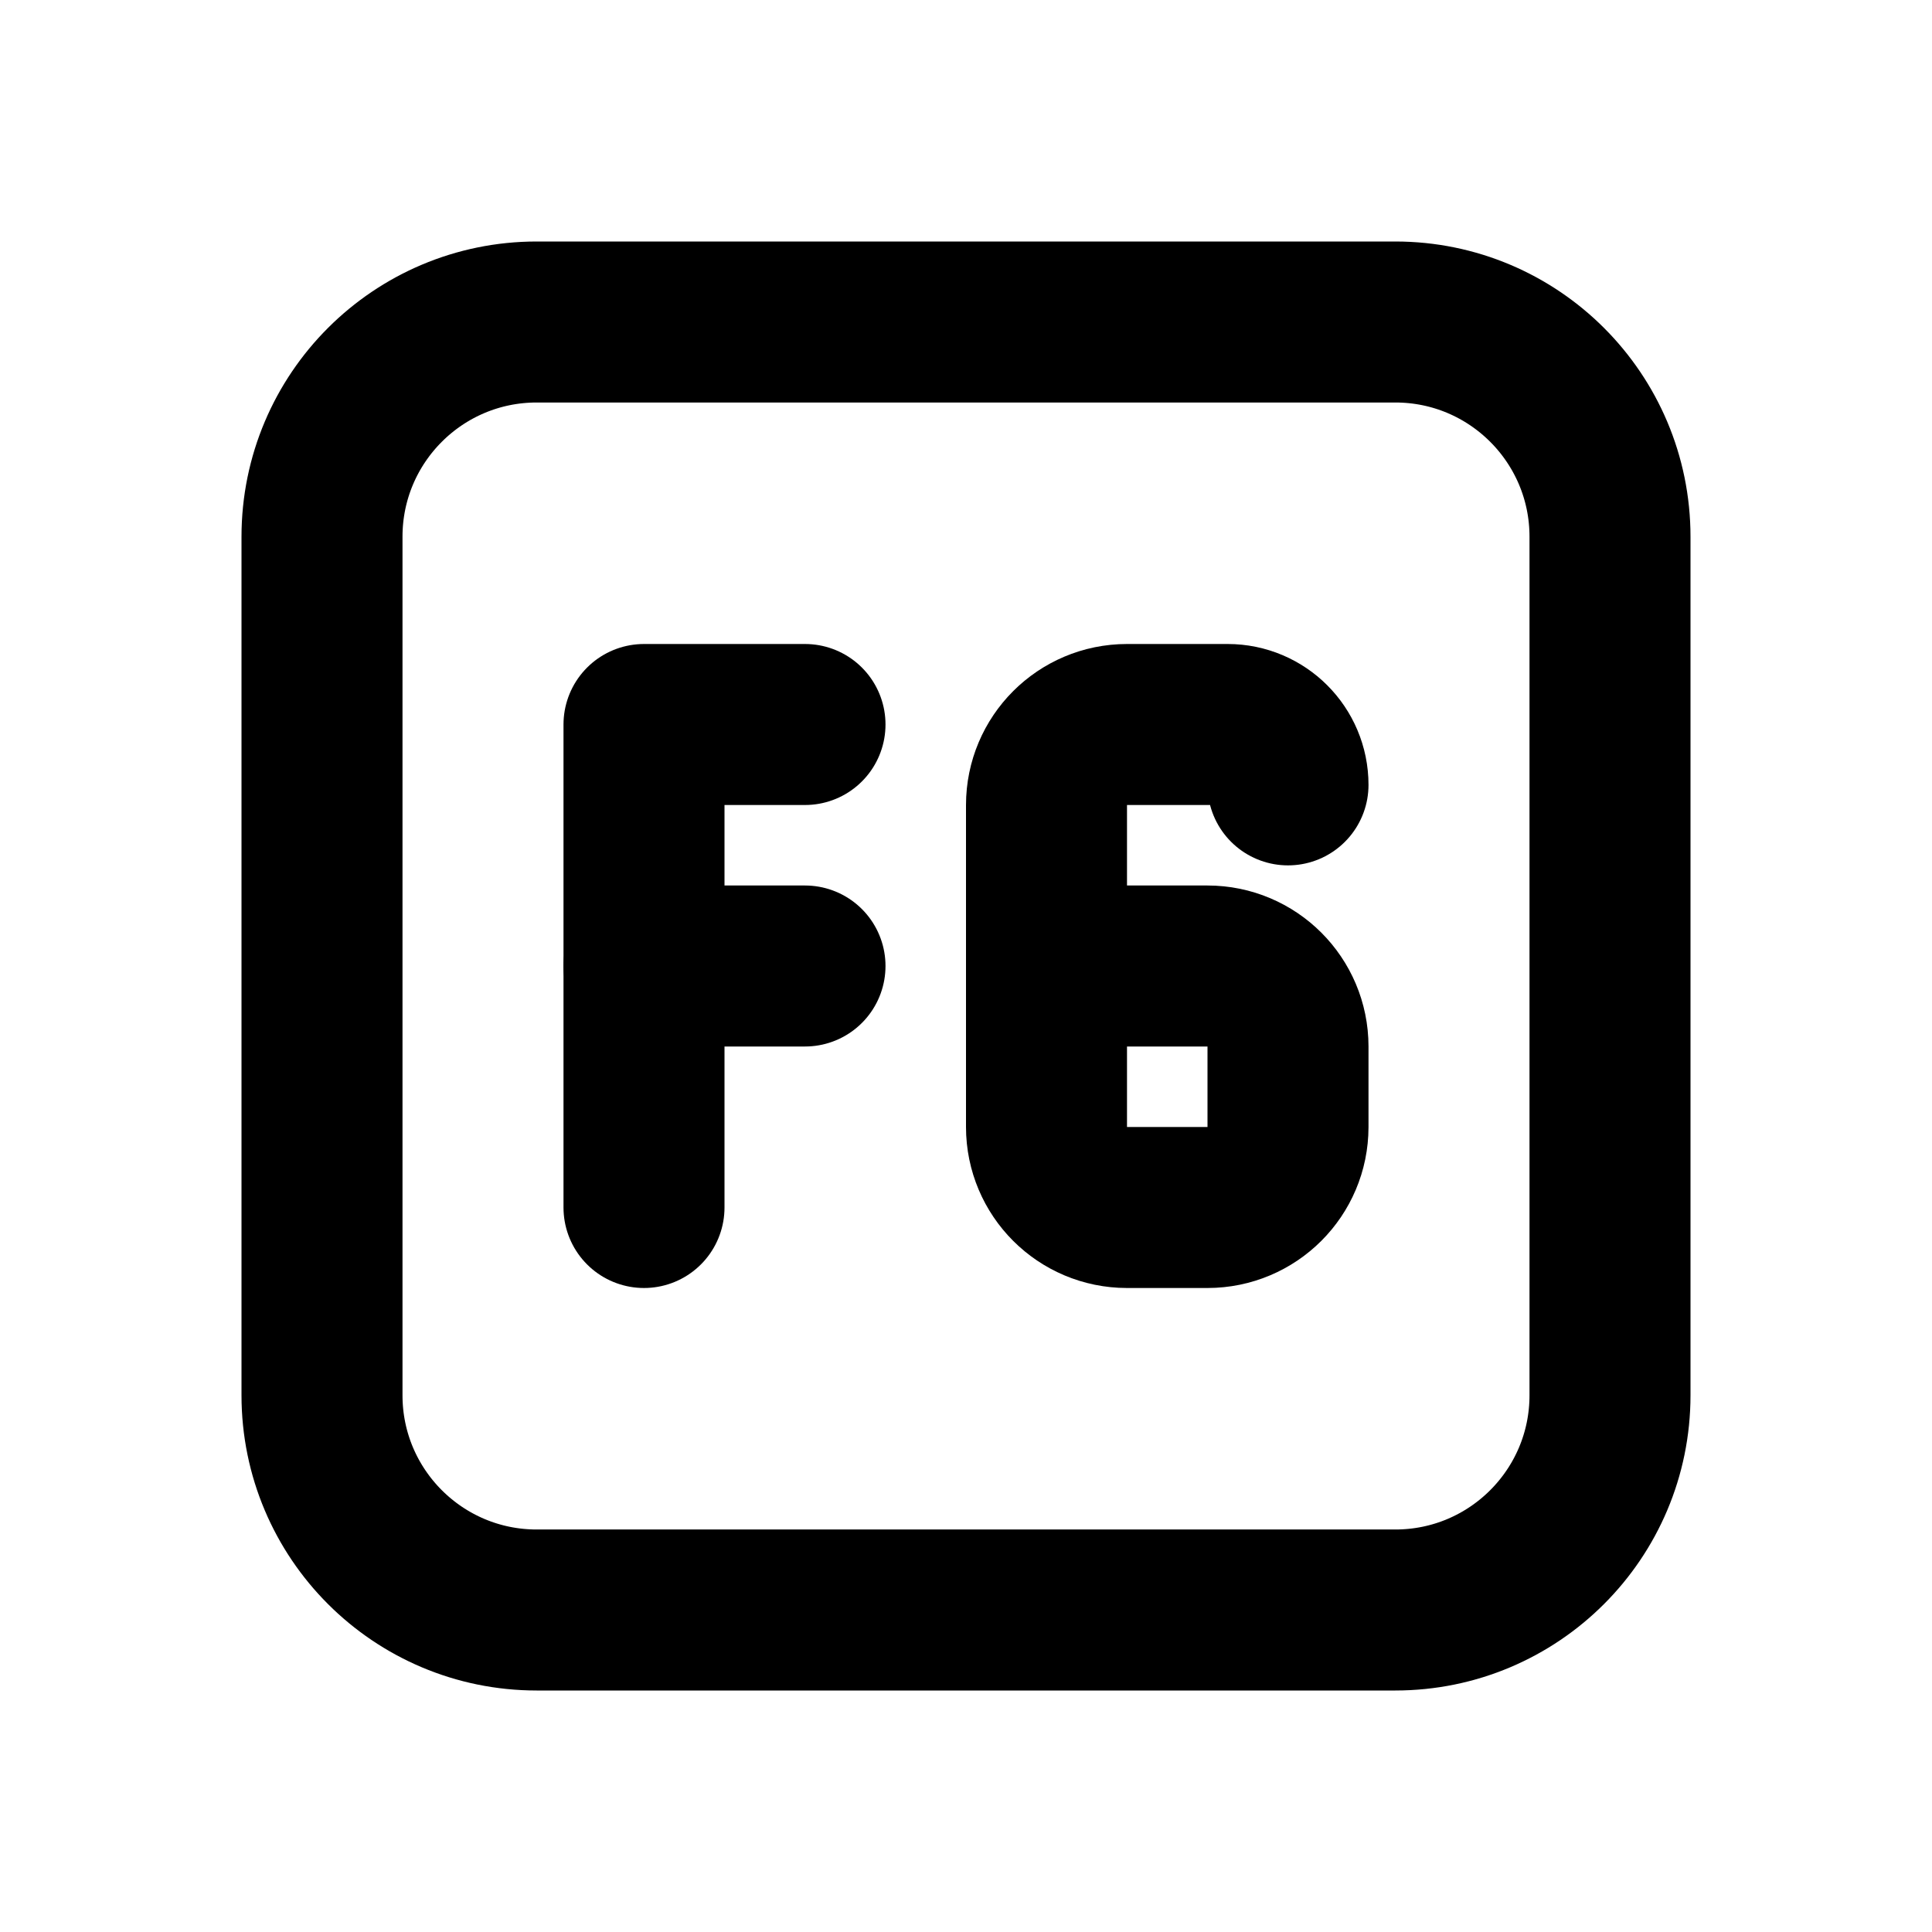
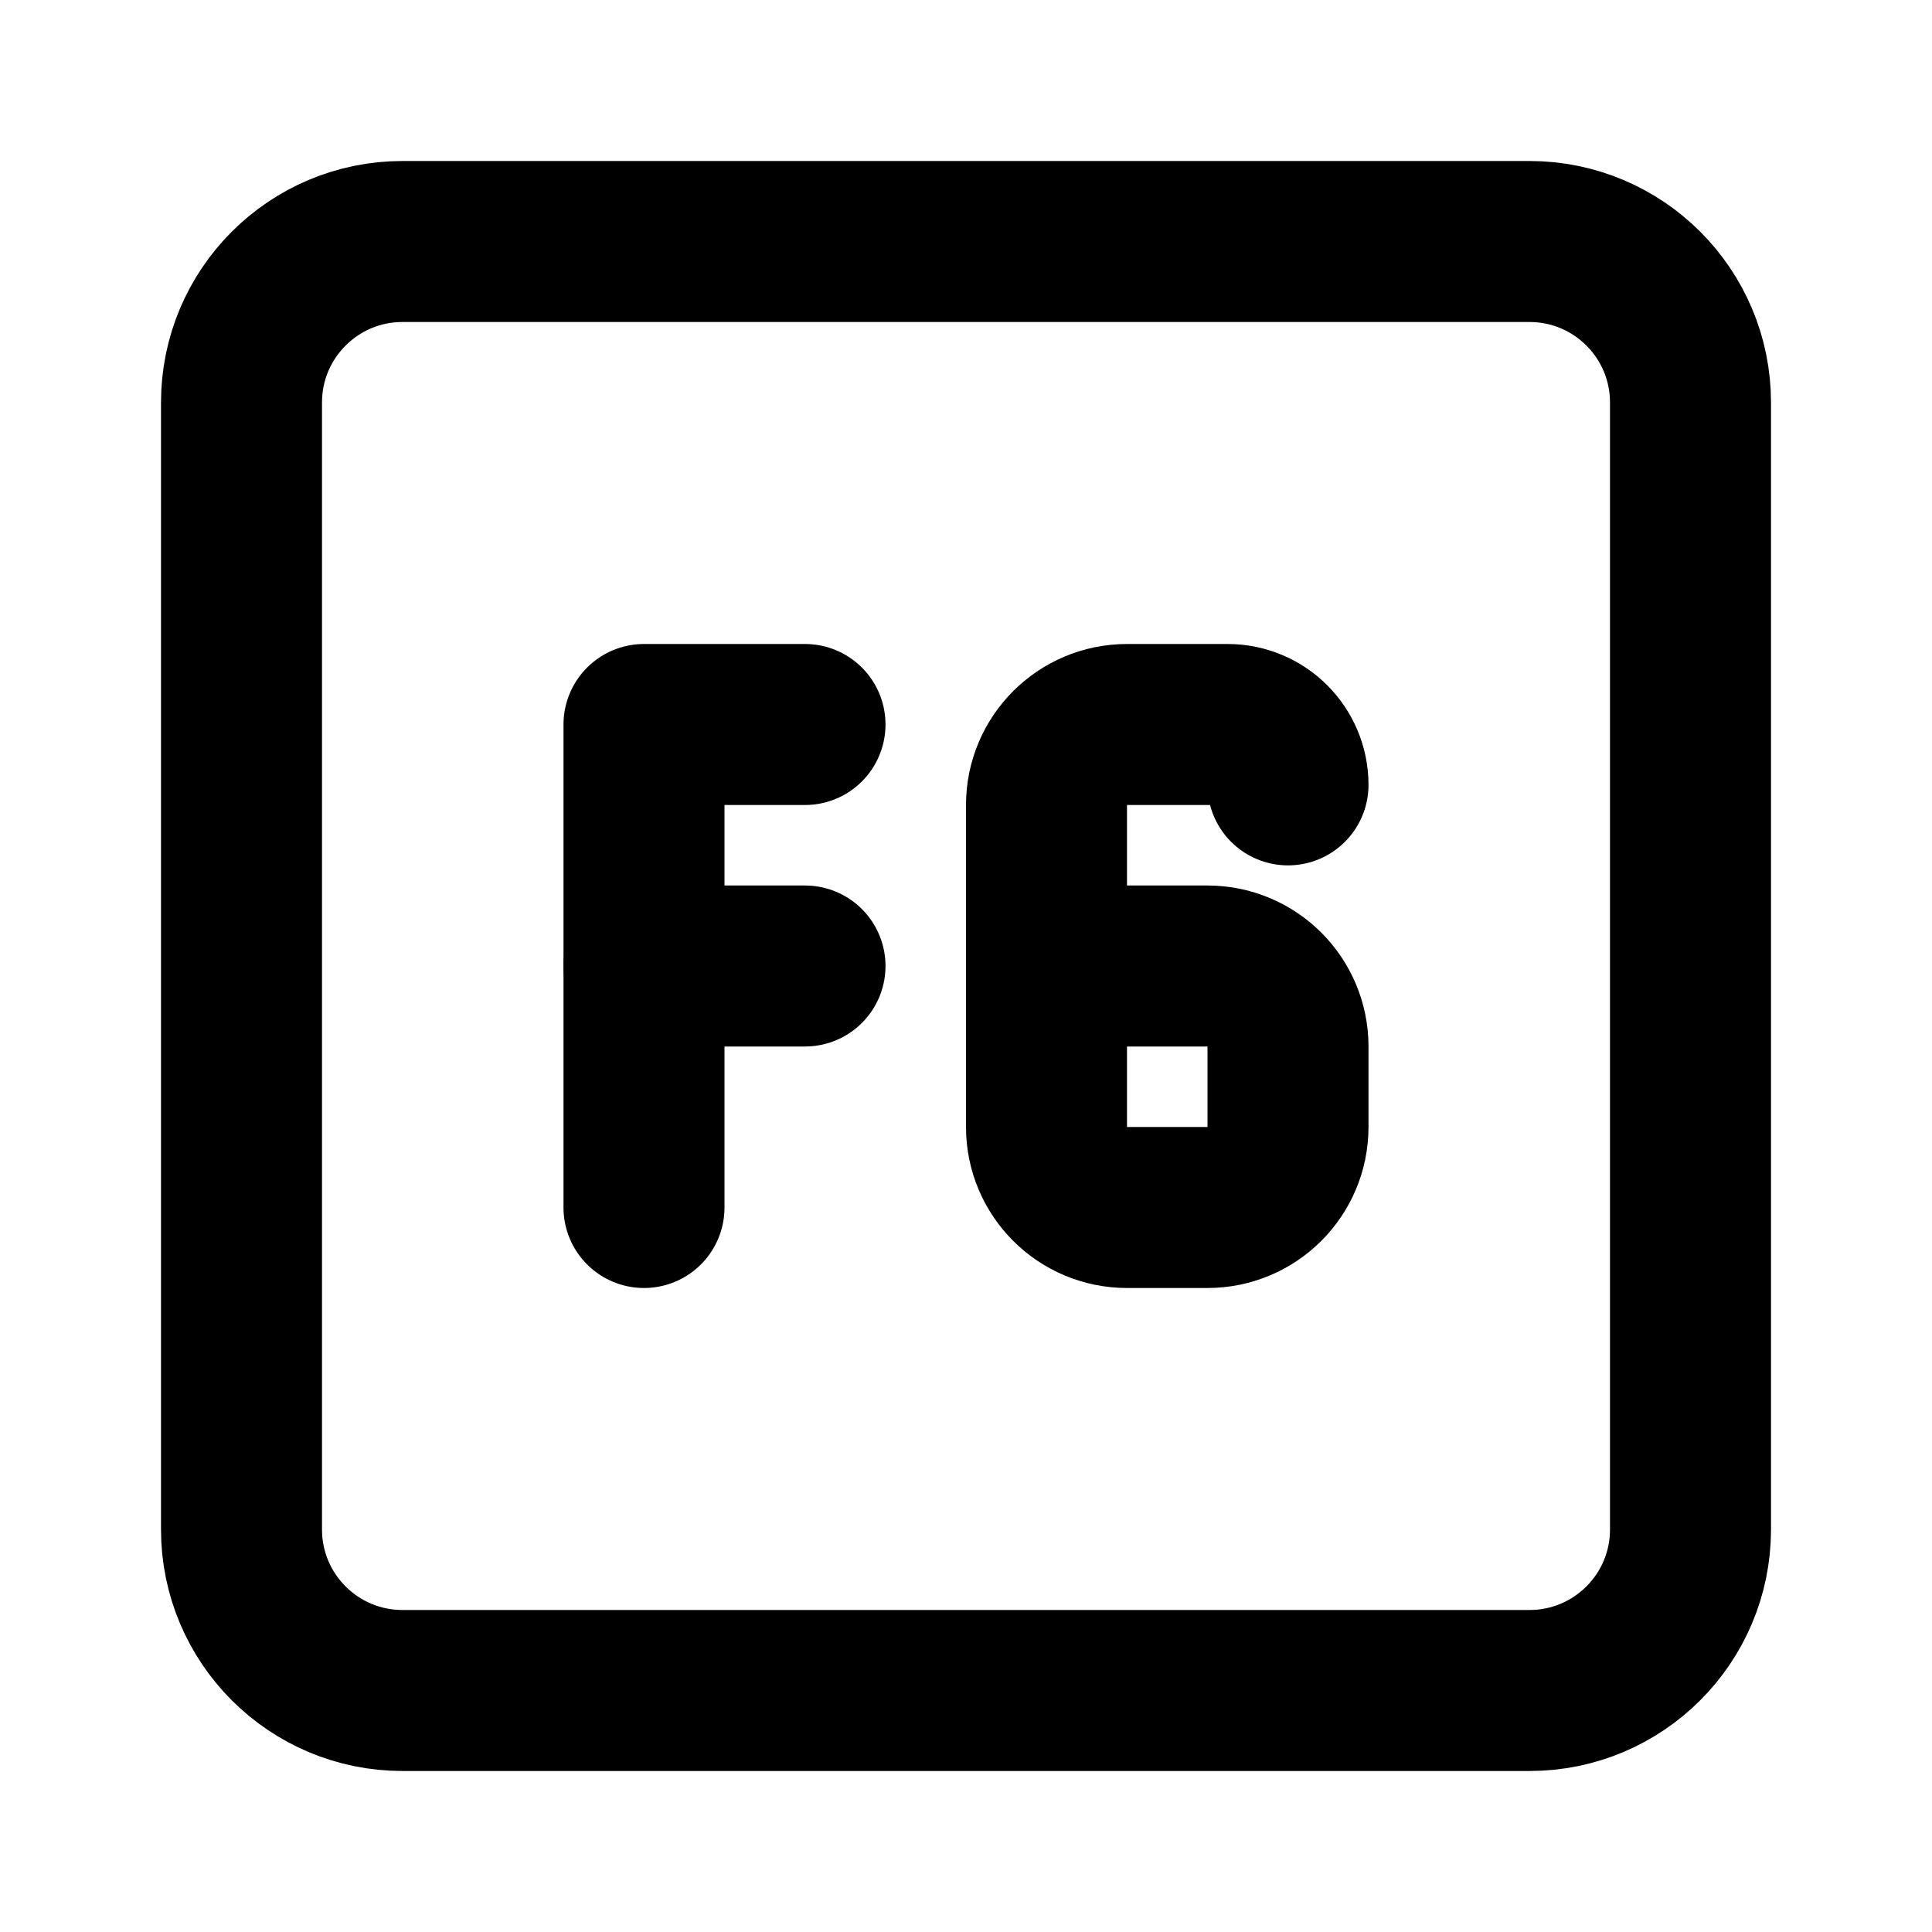
<svg xmlns="http://www.w3.org/2000/svg" width="24" height="24" viewBox="0 0 24 24" stroke-width="2" stroke="currentColor" fill="none" stroke-linecap="round" stroke-linejoin="round">
-   <path d="M20 6.667v10.666a2.667 2.667 0 0 1 -2.667 2.667h-10.666a2.667 2.667 0 0 1 -2.667 -2.667v-10.666a2.667 2.667 0 0 1 2.667 -2.667h10.666a2.667 2.667 0 0 1 2.667 2.667z" />
+   <path d="M3 3m0 2a2 2 0 0 1 2 -2h14a2 2 0 0 1 2 2v14a2 2 0 0 1 -2 2h-14a2 2 0 0 1 -2 -2z" />
  <path d="M16 9.75a.75 .75 0 0 0 -.75 -.75h-1.25a1 1 0 0 0 -1 1v4a1 1 0 0 0 1 1h1a1 1 0 0 0 1 -1v-1a1 1 0 0 0 -1 -1h-2" />
  <path d="M8 12h2" />
  <path d="M10 9h-2v6" />
</svg>
